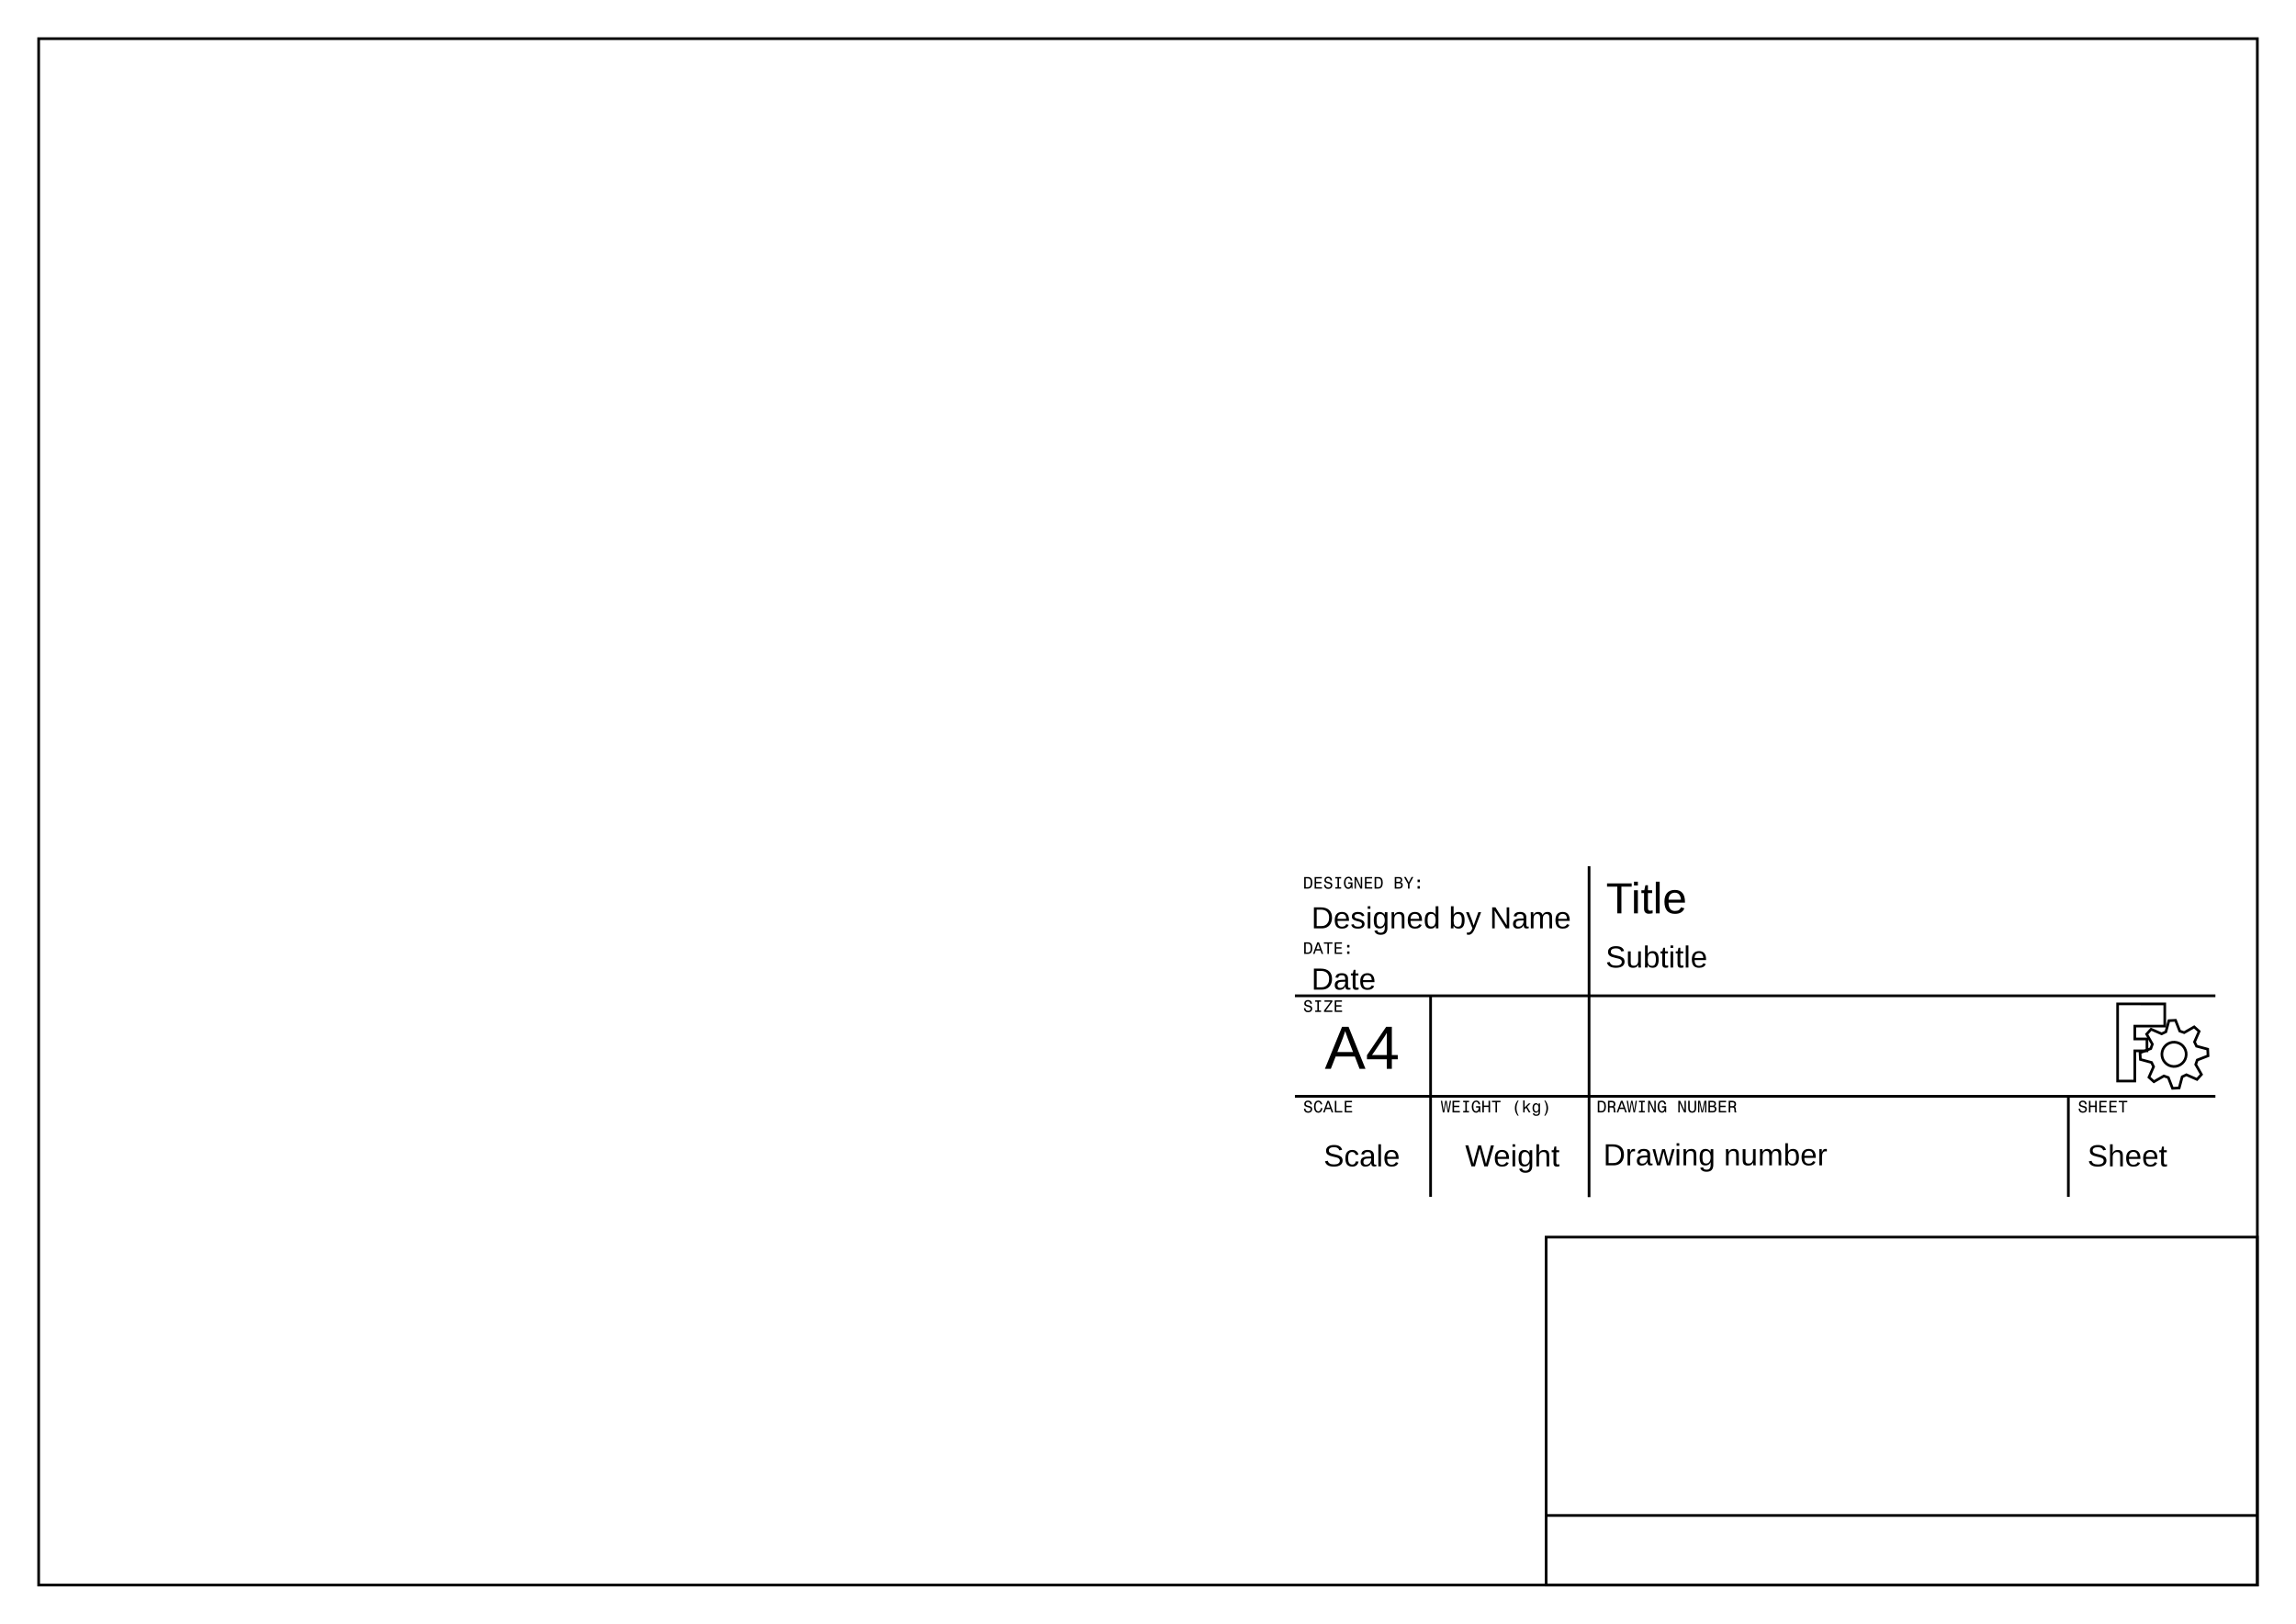
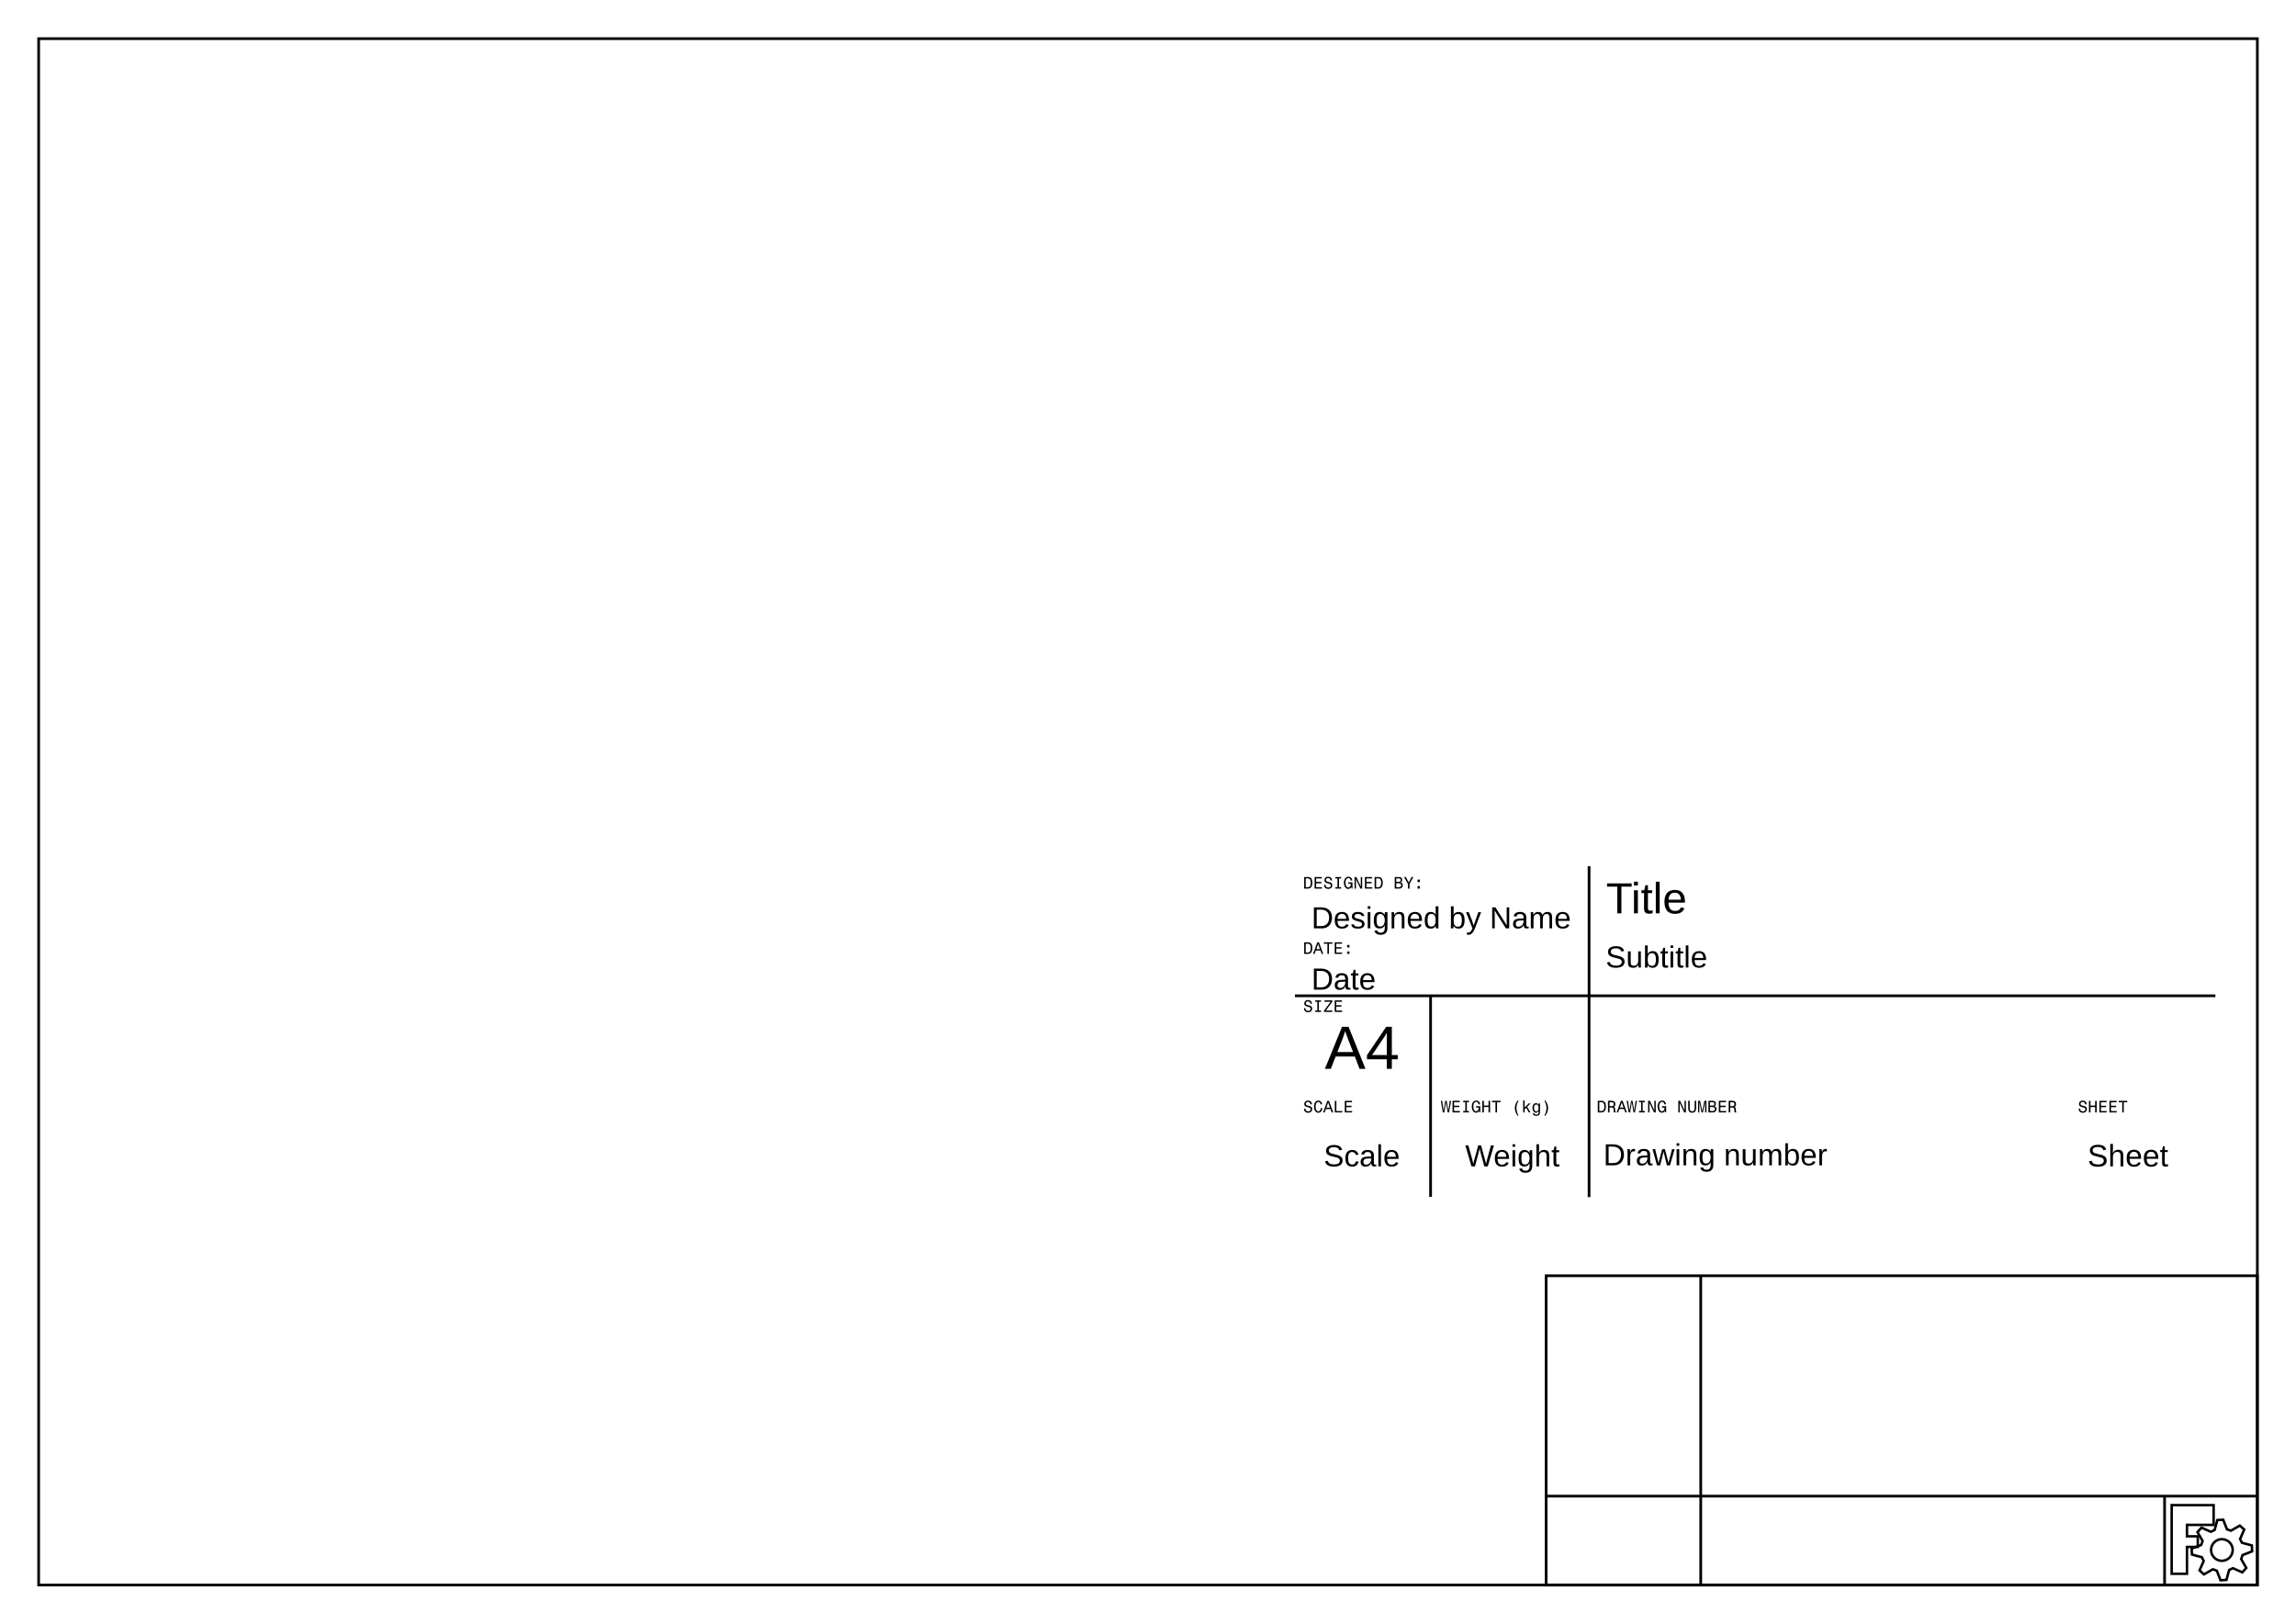
<svg xmlns="http://www.w3.org/2000/svg" xmlns:ns1="https://www.freecad.org/wiki/index.php?title=Svg_Namespace" id="svg2" width="297mm" height="210mm" version="1.1" viewBox="0 0 297 210">
  <defs id="defs1" />
-   <rect style="fill:none;stroke:#000000;stroke-width:0.35;stroke-opacity:1" id="rect1" width="287" height="200" x="5" y="5" />
-   <rect style="fill:none;stroke:#000000;stroke-width:0.35;stroke-opacity:1" id="rect2" width="92" height="45" x="200" y="160" />
-   <path id="path7" d="m 200,196 h 92" fill="none" stroke="#000000" stroke-width="0.35" />
-   <path id="path102" d="m 167.504,141.79 h 119.07" fill="none" stroke="#000000" stroke-width="0.35" />
+   <rect style="fill:none;stroke:#000000;stroke-width:0.35;stroke-opacity:1" id="rect10" width="287" height="200" x="5" y="5" />
+   <rect style="fill:none;stroke:#000000;stroke-width:0.35;stroke-opacity:1" id="rect20" width="92" height="40" x="200" y="165" />
+   <path id="path200" d="M 200,193.5 h 92" fill="none" stroke="#000000" stroke-width="0.35" />
+   <path id="path250" d="M 220,165 V 205" fill="none" stroke="#000000" stroke-width="0.35" />
+   <path id="path251" d="M 280,193.5 V 205" fill="none" stroke="#000000" stroke-width="0.35" />
  <path id="path104" d="m 167.504,128.79 h 119.07" fill="none" stroke="#000000" stroke-width="0.35" />
  <path id="path124" d="m 185.054,154.79 v -26" fill="none" stroke="#000000" stroke-width="0.35" />
  <path id="path126" d="m 205.554,154.83 v -42.795" fill="none" stroke="#000000" stroke-width="0.35" />
-   <path id="path128" d="m 267.554,154.79 v -13" fill="none" stroke="#000000" stroke-width="0.35" />
  <g id="g538" transform="translate(-52.44686,-128.2065)" fill="none" stroke="#000000" stroke-width="0.13">
    <path id="path540" d="m 221.31,271.59 h -0.197 l 0.044,0.23 0.108,0.168 0.166,0.102 0.225,0.036 0.223,-0.034 0.166,-0.095 0.106,-0.149 0.039,-0.197 -0.033,-0.177 -0.09,-0.115 -0.147,-0.075 -0.197,-0.057 -0.169,-0.041 -0.11,-0.047 -0.063,-0.069 -0.019,-0.109 0.019,-0.097 0.057,-0.073 0.086,-0.05 0.119,-0.017 0.121,0.021 0.095,0.059 0.063,0.097 0.03,0.132 h 0.197 v -0.004 l -0.035,-0.204 -0.101,-0.151 -0.16,-0.095 -0.217,-0.032 -0.194,0.032 -0.151,0.091 -0.098,0.14 -0.034,0.182 0.028,0.162 0.082,0.11 0.13,0.074 0.177,0.056 0.175,0.049 0.132,0.048 0.08,0.069 0.028,0.113 -0.026,0.114 -0.067,0.087 -0.102,0.054 -0.131,0.017 -0.147,-0.024 -0.113,-0.069 -0.071,-0.112 z m 1.993,-0.062 -0.043,0.181 -0.072,0.13 -0.099,0.08 -0.117,0.026 -0.14,-0.039 -0.111,-0.117 -0.073,-0.19 -0.024,-0.264 0.024,-0.261 0.071,-0.192 0.111,-0.117 0.142,-0.041 0.104,0.021 0.089,0.061 0.069,0.097 0.047,0.134 h 0.206 l -0.065,-0.205 -0.113,-0.156 -0.153,-0.097 -0.184,-0.035 -0.229,0.054 -0.175,0.152 -0.112,0.248 -0.039,0.337 0.039,0.338 0.112,0.248 0.175,0.154 0.229,0.051 0.201,-0.041 0.162,-0.114 0.115,-0.188 0.06,-0.255 z m 0.294,0.557 h 0.199 l 0.157,-0.441 h 0.599 l 0.158,0.441 h 0.203 l -0.549,-1.502 h -0.22 z m 0.426,-0.624 0.231,-0.662 0.231,0.662 z m 1.093,0.624 h 0.964 v -0.181 h -0.765 v -1.319 h -0.199 z m 1.286,0 h 0.951 v -0.181 h -0.752 v -0.508 h 0.67 v -0.179 h -0.67 v -0.45 h 0.735 v -0.182 h -0.934 z" fill="#000000" fill-rule="evenodd" stroke="none" />
  </g>
  <g id="g546" transform="translate(-54.60486,-128.2065)" fill="none" stroke="#000000" stroke-width="0.13">
    <path id="path548" d="m 241.24,272.08 h 0.19 l 0.216,-1.301 0.223,1.301 h 0.182 l 0.263,-1.502 h -0.173 l -0.186,1.278 -0.213,-1.278 h -0.189 l -0.209,1.278 -0.186,-1.278 h -0.177 z m 1.256,0 h 0.951 v -0.181 h -0.752 v -0.508 h 0.67 v -0.179 h -0.67 v -0.45 h 0.735 v -0.182 h -0.934 z m 1.655,-0.181 h -0.276 v 0.181 h 0.752 v -0.181 h -0.277 v -1.137 h 0.277 v -0.182 h -0.752 v 0.182 h 0.276 z m 1.797,-0.02 0.036,0.201 h 0.108 v -0.81 h -0.546 v 0.184 h 0.337 v 0.013 l -0.026,0.198 -0.069,0.147 -0.106,0.093 -0.132,0.031 -0.147,-0.039 -0.115,-0.117 -0.073,-0.192 -0.026,-0.264 0.024,-0.262 0.073,-0.192 0.117,-0.117 0.158,-0.041 0.108,0.022 0.088,0.06 0.065,0.102 0.037,0.136 h 0.214 l -0.056,-0.207 -0.106,-0.156 -0.149,-0.095 -0.188,-0.035 -0.247,0.054 -0.186,0.158 -0.118,0.249 -0.042,0.33 0.042,0.333 0.118,0.249 0.175,0.158 0.221,0.051 0.123,-0.017 0.11,-0.043 0.095,-0.076 z m 0.404,0.201 h 0.201 v -0.704 h 0.601 v 0.704 h 0.199 v -1.5 h -0.199 v 0.612 h -0.601 v -0.612 h -0.201 z m 1.703,0 h 0.199 v -1.318 h 0.454 v -0.182 h -1.109 v 0.182 h 0.456 z m 2.86,0.418 h 0.136 l -0.124,-0.23 -0.086,-0.239 -0.054,-0.253 -0.017,-0.255 0.017,-0.255 0.054,-0.251 0.086,-0.242 0.124,-0.229 h -0.136 l -0.158,0.237 -0.111,0.236 -0.064,0.246 -0.02,0.258 0.02,0.259 0.064,0.244 0.111,0.236 z m 0.721,-0.418 h 0.191 v -0.408 l 0.198,-0.192 0.342,0.6 h 0.214 l -0.426,-0.732 0.437,-0.428 h -0.24 l -0.525,0.523 v -0.914 h -0.191 z m 2.179,-0.051 v -1.109 h -0.181 v 0.188 l -0.15,-0.171 -0.09,-0.043 -0.102,-0.015 -0.184,0.043 -0.142,0.121 -0.093,0.194 -0.033,0.262 0.033,0.264 0.093,0.194 0.142,0.123 0.184,0.041 0.104,-0.015 0.086,-0.039 0.152,-0.164 v 0.164 l -0.018,0.13 -0.047,0.093 -0.091,0.054 -0.136,0.02 -0.119,-0.013 -0.084,-0.033 -0.05,-0.056 -0.015,-0.076 h -0.184 v 0.009 l 0.028,0.138 0.087,0.104 0.138,0.067 0.188,0.024 0.225,-0.033 0.149,-0.09 0.084,-0.158 z m -0.778,-0.53 0.019,-0.192 0.059,-0.143 0.091,-0.084 0.121,-0.031 0.127,0.031 0.095,0.084 0.059,0.143 0.021,0.192 -0.021,0.197 -0.059,0.14 -0.095,0.087 -0.127,0.028 -0.121,-0.028 -0.091,-0.087 -0.059,-0.142 z m 1.468,0.999 0.155,-0.238 0.11,-0.236 0.065,-0.244 0.022,-0.259 -0.022,-0.258 -0.065,-0.246 -0.11,-0.236 -0.155,-0.237 h -0.137 l 0.121,0.229 0.087,0.242 0.052,0.251 0.019,0.255 -0.019,0.255 -0.052,0.253 -0.089,0.239 -0.119,0.23 z" fill="#000000" fill-rule="evenodd" stroke="none" />
  </g>
  <g id="g550" transform="translate(-59.47086,-128.2065)" fill="none" stroke="#000000" stroke-width="0.13">
    <path id="path552" d="m 266.65,270.58 h -0.499 v 1.5 h 0.499 l 0.236,-0.047 0.175,-0.145 0.108,-0.236 0.039,-0.322 -0.035,-0.328 -0.043,-0.13 -0.06,-0.104 -0.175,-0.14 -0.115,-0.035 z m -0.015,0.18 0.165,0.032 0.112,0.1 0.067,0.177 0.022,0.261 -0.024,0.253 -0.067,0.178 -0.115,0.105 -0.16,0.035 h -0.283 v -1.141 z m 0.837,1.32 h 0.201 v -0.633 h 0.205 l 0.151,0.007 0.095,0.03 0.052,0.071 0.022,0.128 0.011,0.194 0.013,0.128 0.026,0.075 h 0.227 v -0.041 l -0.05,-0.06 -0.017,-0.113 -0.016,-0.242 -0.036,-0.179 -0.05,-0.056 -0.078,-0.041 0.087,-0.054 0.06,-0.076 0.039,-0.095 0.013,-0.115 -0.03,-0.181 -0.087,-0.136 -0.142,-0.082 -0.195,-0.029 h -0.501 z m 0.445,-1.316 0.132,0.013 0.093,0.041 0.058,0.076 0.02,0.119 -0.022,0.125 -0.058,0.076 -0.1,0.039 -0.136,0.01 h -0.231 v -0.499 z m 0.681,1.316 h 0.199 l 0.157,-0.441 h 0.599 l 0.158,0.441 h 0.203 l -0.549,-1.502 h -0.22 z m 0.426,-0.624 0.231,-0.662 0.231,0.662 z m 1.124,0.624 h 0.19 l 0.216,-1.301 0.222,1.301 h 0.182 l 0.264,-1.502 h -0.173 l -0.186,1.278 -0.214,-1.278 h -0.188 l -0.21,1.278 -0.186,-1.278 h -0.177 z m 1.61,-0.181 h -0.277 v 0.181 h 0.752 v -0.181 h -0.276 v -1.137 h 0.276 v -0.182 h -0.752 v 0.182 h 0.277 z m 0.908,0.181 h 0.179 v -1.229 l 0.575,1.229 h 0.231 v -1.5 h -0.181 v 1.23 l -0.569,-1.23 h -0.235 z m 2.189,-0.201 0.037,0.201 H 275 v -0.81 h -0.547 v 0.184 h 0.337 v 0.013 l -0.026,0.198 -0.069,0.147 -0.106,0.093 -0.132,0.031 -0.147,-0.039 -0.114,-0.117 -0.074,-0.192 -0.026,-0.264 0.024,-0.262 0.074,-0.192 0.116,-0.117 0.158,-0.041 0.108,0.022 0.089,0.06 0.065,0.102 0.036,0.136 h 0.214 l -0.056,-0.207 -0.106,-0.156 -0.149,-0.095 -0.188,-0.035 -0.246,0.054 -0.186,0.158 -0.119,0.249 -0.041,0.33 0.041,0.333 0.119,0.249 0.175,0.158 0.22,0.051 0.124,-0.017 0.11,-0.043 0.095,-0.076 z m 1.714,0.201 h 0.179 v -1.229 l 0.575,1.229 h 0.232 v -1.5 h -0.182 v 1.23 l -0.568,-1.23 h -0.236 z m 1.277,-0.57 0.031,0.27 0.095,0.192 0.16,0.111 0.231,0.038 0.229,-0.038 0.16,-0.111 0.095,-0.19 0.032,-0.272 v -0.93 h -0.201 v 0.941 l -0.019,0.183 -0.058,0.132 -0.1,0.078 -0.138,0.026 -0.143,-0.026 -0.099,-0.078 -0.059,-0.129 -0.017,-0.186 v -0.941 h -0.199 z m 1.278,0.57 h 0.166 v -1.361 l 0.281,1.361 h 0.186 l 0.279,-1.361 v 1.361 h 0.168 v -1.5 h -0.263 l -0.277,1.323 -0.274,-1.323 h -0.266 z m 2.111,-0.81 0.152,-0.125 0.039,-0.085 0.013,-0.103 -0.029,-0.163 -0.084,-0.116 -0.136,-0.072 -0.19,-0.026 h -0.534 v 1.5 h 0.564 l 0.201,-0.03 0.149,-0.088 0.093,-0.141 0.033,-0.19 -0.02,-0.128 -0.052,-0.106 -0.084,-0.077 z m -0.276,-0.067 h -0.294 v -0.443 h 0.311 l 0.117,0.013 0.082,0.039 0.05,0.067 0.017,0.099 -0.02,0.1 -0.051,0.069 -0.089,0.043 z m 0.047,0.698 h -0.341 v -0.517 h 0.322 l 0.136,0.016 0.097,0.045 0.059,0.078 0.019,0.112 -0.019,0.119 -0.054,0.082 -0.091,0.05 z m 0.806,0.179 h 0.951 v -0.181 h -0.752 v -0.508 h 0.67 v -0.179 h -0.67 v -0.45 h 0.735 v -0.182 h -0.934 z m 1.273,0 h 0.202 v -0.633 h 0.205 l 0.151,0.007 0.095,0.03 0.052,0.071 0.022,0.128 0.011,0.194 0.012,0.128 0.026,0.075 h 0.227 v -0.041 l -0.049,-0.06 -0.018,-0.113 -0.015,-0.242 -0.037,-0.179 -0.049,-0.056 -0.078,-0.041 0.086,-0.054 0.061,-0.076 0.039,-0.095 0.013,-0.115 -0.03,-0.181 -0.087,-0.136 -0.143,-0.082 -0.194,-0.029 h -0.502 z m 0.446,-1.316 0.132,0.013 0.093,0.041 0.058,0.076 0.019,0.119 -0.021,0.125 -0.059,0.076 -0.099,0.039 -0.136,0.01 h -0.231 v -0.499 z" fill="#000000" fill-rule="evenodd" stroke="none" />
  </g>
  <g id="g554" transform="translate(-97.23386,-128.2065)" fill="none" stroke="#000000" stroke-width="0.13">
    <path id="path556" d="m 366.31,271.59 h -0.197 l 0.044,0.23 0.108,0.168 0.166,0.102 0.225,0.036 0.223,-0.034 0.166,-0.095 0.106,-0.149 0.039,-0.197 -0.033,-0.177 -0.09,-0.115 -0.147,-0.075 -0.197,-0.057 -0.169,-0.041 -0.11,-0.047 -0.063,-0.069 -0.019,-0.108 0.019,-0.098 0.057,-0.073 0.086,-0.05 0.119,-0.017 0.121,0.021 0.095,0.059 0.063,0.097 0.03,0.132 h 0.197 v -0.004 l -0.035,-0.204 -0.101,-0.151 -0.16,-0.095 -0.217,-0.032 -0.194,0.032 -0.151,0.091 -0.098,0.14 -0.034,0.182 0.028,0.162 0.082,0.11 0.13,0.074 0.177,0.056 0.175,0.049 0.132,0.048 0.08,0.069 0.028,0.113 -0.026,0.114 -0.067,0.087 -0.102,0.054 -0.131,0.017 -0.147,-0.024 -0.113,-0.069 -0.071,-0.112 z m 1.141,0.495 h 0.201 v -0.704 h 0.601 v 0.704 h 0.199 v -1.5 h -0.199 v 0.612 h -0.601 v -0.612 h -0.201 z m 1.349,0 h 0.951 v -0.181 h -0.752 v -0.508 h 0.67 v -0.179 h -0.67 v -0.45 h 0.735 v -0.182 H 368.8 Z m 1.301,0 h 0.951 v -0.181 H 370.3 v -0.508 h 0.67 v -0.179 h -0.67 v -0.45 h 0.735 v -0.182 h -0.934 z m 1.656,0 h 0.199 v -1.318 h 0.453 v -0.182 h -1.108 v 0.182 h 0.456 z" fill="#000000" fill-rule="evenodd" stroke="none" />
  </g>
  <g id="g558" transform="translate(-52.44686,-128.2065)" fill="none" stroke="#000000" stroke-width="0.13">
    <path id="path560" d="m 221.31,258.59 h -0.197 l 0.044,0.23 0.108,0.168 0.166,0.102 0.225,0.036 0.223,-0.034 0.166,-0.095 0.106,-0.149 0.039,-0.197 -0.033,-0.177 -0.09,-0.115 -0.147,-0.075 -0.197,-0.057 -0.169,-0.041 -0.11,-0.047 -0.063,-0.069 -0.019,-0.109 0.019,-0.097 0.057,-0.073 0.086,-0.05 0.119,-0.017 0.121,0.021 0.095,0.059 0.063,0.097 0.03,0.132 h 0.197 v -0.004 l -0.035,-0.204 -0.101,-0.151 -0.16,-0.095 -0.217,-0.032 -0.194,0.032 -0.151,0.091 -0.098,0.14 -0.034,0.182 0.028,0.162 0.082,0.11 0.13,0.074 0.177,0.056 0.175,0.049 0.132,0.048 0.08,0.069 0.028,0.113 -0.026,0.114 -0.067,0.087 -0.102,0.054 -0.131,0.017 -0.147,-0.024 -0.113,-0.069 -0.071,-0.112 z m 1.543,0.314 h -0.276 v 0.181 h 0.752 v -0.181 h -0.277 v -1.137 h 0.277 v -0.182 h -0.752 v 0.182 h 0.276 z m 0.863,0.181 h 1.076 v -0.181 h -0.839 l 0.839,-1.148 v -0.171 h -1.018 v 0.182 h 0.793 l -0.851,1.146 z m 1.385,0 h 0.951 v -0.181 H 225.3 v -0.508 h 0.67 v -0.179 h -0.67 v -0.45 h 0.735 v -0.182 h -0.934 z" fill="#000000" fill-rule="evenodd" stroke="none" />
  </g>
  <g id="g570" transform="translate(-52.44686,-128.2065)" fill="none" stroke="#000000" stroke-width="0.13">
    <path id="path572" d="m 221.65,250.08 h -0.499 v 1.5 h 0.499 l 0.236,-0.047 0.175,-0.145 0.108,-0.236 0.039,-0.322 -0.035,-0.328 -0.043,-0.13 -0.06,-0.104 -0.175,-0.14 -0.115,-0.035 z m -0.015,0.18 0.165,0.032 0.112,0.1 0.067,0.177 0.022,0.261 -0.024,0.253 -0.067,0.178 -0.115,0.105 -0.16,0.035 h -0.283 v -1.141 z m 0.662,1.32 h 0.199 l 0.157,-0.441 h 0.599 l 0.158,0.441 h 0.203 l -0.549,-1.502 h -0.22 z m 0.425,-0.624 0.232,-0.662 0.231,0.662 z m 1.433,0.624 h 0.199 v -1.318 h 0.454 v -0.182 h -1.109 v 0.182 h 0.456 z m 0.947,0 h 0.951 v -0.181 h -0.752 v -0.508 h 0.67 v -0.179 h -0.67 v -0.45 h 0.735 v -0.182 h -0.934 z m 1.606,0 h 0.298 v -0.322 h -0.298 z m 0,-0.838 h 0.298 v -0.322 h -0.298 z" fill="#000000" fill-rule="evenodd" stroke="none" />
  </g>
  <g id="g578" transform="translate(-52.44686,-114.1535)" fill="none" stroke="#000000" stroke-width="0.13">
    <path id="path580" d="m 221.65,227.58 h -0.499 v 1.5 h 0.499 l 0.236,-0.047 0.175,-0.145 0.108,-0.236 0.039,-0.322 -0.035,-0.328 -0.043,-0.13 -0.06,-0.104 -0.175,-0.14 -0.115,-0.035 z m -0.015,0.18 0.165,0.032 0.112,0.1 0.067,0.177 0.022,0.261 -0.024,0.253 -0.067,0.178 -0.115,0.105 -0.16,0.035 h -0.283 v -1.141 z m 0.865,1.32 h 0.951 v -0.181 h -0.752 v -0.508 h 0.67 v -0.179 h -0.67 v -0.45 h 0.735 V 227.58 H 222.5 Z m 1.413,-0.495 h -0.196 l 0.043,0.23 0.108,0.168 0.166,0.102 0.225,0.036 0.223,-0.034 0.166,-0.095 0.106,-0.149 0.039,-0.197 -0.032,-0.177 -0.091,-0.115 -0.147,-0.075 -0.197,-0.057 -0.168,-0.041 -0.111,-0.047 -0.062,-0.069 -0.02,-0.109 0.02,-0.097 0.056,-0.073 0.086,-0.05 0.119,-0.017 0.121,0.021 0.095,0.059 0.063,0.097 0.03,0.132 h 0.197 v -0.005 l -0.035,-0.203 -0.101,-0.151 -0.16,-0.095 -0.216,-0.032 -0.195,0.032 -0.151,0.091 -0.097,0.14 -0.035,0.182 0.028,0.162 0.082,0.11 0.13,0.074 0.177,0.056 0.175,0.049 0.132,0.048 0.08,0.069 0.028,0.113 -0.026,0.114 -0.067,0.087 -0.101,0.054 -0.132,0.017 -0.147,-0.024 -0.112,-0.069 -0.072,-0.112 z m 1.544,0.314 h -0.277 v 0.181 h 0.752 v -0.181 h -0.277 v -1.137 h 0.277 v -0.182 h -0.752 v 0.182 h 0.277 z m 1.796,-0.02 0.037,0.201 h 0.108 v -0.81 h -0.547 v 0.184 h 0.337 v 0.013 l -0.026,0.198 -0.069,0.147 -0.106,0.093 -0.132,0.031 -0.147,-0.039 -0.114,-0.117 -0.074,-0.192 -0.026,-0.264 0.024,-0.262 0.073,-0.192 0.117,-0.117 0.158,-0.041 0.108,0.022 0.089,0.06 0.064,0.102 0.037,0.136 h 0.214 l -0.056,-0.207 -0.106,-0.156 -0.149,-0.095 -0.188,-0.035 -0.247,0.054 -0.185,0.158 -0.119,0.249 -0.041,0.33 0.041,0.333 0.119,0.249 0.175,0.158 0.22,0.051 0.123,-0.017 0.111,-0.043 0.095,-0.076 z m 0.413,0.201 h 0.179 v -1.229 l 0.575,1.229 h 0.231 v -1.5 h -0.181 v 1.23 l -0.569,-1.23 h -0.235 z m 1.34,0 h 0.951 v -0.181 h -0.752 v -0.508 h 0.67 v -0.179 h -0.67 v -0.45 h 0.734 v -0.182 h -0.933 z m 1.753,-1.5 h -0.5 v 1.5 h 0.5 l 0.235,-0.047 0.175,-0.145 0.108,-0.236 0.039,-0.322 -0.034,-0.328 -0.044,-0.13 -0.06,-0.104 -0.175,-0.14 -0.115,-0.035 z m -0.016,0.18 0.165,0.032 0.112,0.1 0.067,0.177 0.022,0.261 -0.024,0.253 -0.067,0.178 -0.115,0.105 -0.16,0.035 h -0.283 v -1.141 z m 2.89,0.51 0.152,-0.125 0.038,-0.085 0.013,-0.104 -0.028,-0.162 -0.084,-0.116 -0.136,-0.072 -0.19,-0.026 h -0.534 v 1.5 h 0.564 l 0.201,-0.03 0.149,-0.088 0.093,-0.141 0.032,-0.19 -0.019,-0.128 -0.052,-0.106 -0.084,-0.077 z m -0.276,-0.067 h -0.294 v -0.443 h 0.311 l 0.117,0.013 0.082,0.039 0.049,0.067 0.018,0.099 -0.02,0.1 -0.052,0.069 -0.088,0.043 z m 0.047,0.698 h -0.341 v -0.517 h 0.322 l 0.136,0.016 0.097,0.045 0.058,0.078 0.02,0.112 -0.02,0.119 -0.054,0.082 -0.09,0.05 z m 1.373,0.179 v -0.607 l 0.492,-0.895 h -0.224 l -0.37,0.711 -0.374,-0.711 h -0.24 l 0.515,0.908 v 0.594 z m 1.039,0 h 0.299 v -0.322 h -0.299 z m 0,-0.838 h 0.299 v -0.322 h -0.299 z" fill="#000000" fill-rule="evenodd" stroke="none" />
  </g>
  <g id="g618" transform="translate(-98.52686,-128.2065)" fill="none" stroke="#000000" stroke-width="0.13" />
  <g id="g630" transform="translate(-101.0379,-128.2065)" fill="none" stroke="#000000" stroke-width="0.13" />
  <text id="text4415" x="171.366" y="138.24" fill="#000000" font-family="Arial" style="line-height:0%">
    <tspan id="tspan4417" x="171.366" y="138.24" font-size="7.902px" style="line-height:1.25">A4</tspan>
  </text>
-   <g id="layer1" transform="matrix(0.21138,0,0,0.21138,273.0841,128.5705)">
-     <g id="g3813" transform="matrix(0.85064,0,0,0.85064,187.83,-0.196)" fill="none" stroke="#000000" stroke-width="1.91">
-       <path id="rect3663" d="m -216.14,7.271 v 55.5 h 12.375 v -21.719 h 8.75 v -8.562 h -8.75 v -9.242 h 21.555 V 7.301 l -33.93,-0.031 z" />
-       <path id="path3659" d="m -161.05,23.812 -7.198,4.13 -3.179,-1.103 -3.033,-7.751 -4.771,0.251 -2.176,8.015 -3.046,1.458 -7.596,-3.323 -3.208,3.565 4.13,7.198 -1.129,3.169 -7.751,3.033 0.276,4.78 8.015,2.176 1.458,3.046 -3.348,7.587 3.565,3.208 7.198,-4.13 3.195,1.138 3.007,7.741 4.805,-0.267 2.151,-8.024 3.046,-1.458 7.612,3.358 3.208,-3.565 -4.13,-7.198 1.112,-3.204 7.741,-3.007 -0.241,-4.796 -8.024,-2.151 -1.458,-3.046 3.332,-7.621 z m -10.781,11.804 1.478,0.857 1.28,1.161 1.025,1.385 0.737,1.54 0.433,1.66 0.072,1.702 -0.246,1.701 -0.561,1.615 -0.892,1.494 -1.126,1.264 -1.385,1.025 -1.54,0.737 -1.66,0.433 -1.711,0.097 -1.701,-0.246 -1.615,-0.561 -1.494,-0.892 -1.255,-1.151 -1.034,-1.36 -0.737,-1.54 -0.424,-1.686 -0.097,-1.711 0.246,-1.701 0.561,-1.615 0.883,-1.468 1.135,-1.29 1.385,-1.025 1.54,-0.737 1.686,-0.424 1.702,-0.072 1.701,0.246 1.615,0.561 z" />
-     </g>
+   <g id="g999" transform="matrix(0.16,0,0,0.16,315.5,193.5)" fill="none" stroke="#000000" stroke-width="2">
+     <path id="path11" d="m -216.14,7.271 v 55.5 h 12.375 v -21.719 h 8.75 v -8.562 h -8.75 v -9.242 h 21.555 V 7.301 l -33.93,-0.031 z" />
+     <path id="path12" d="m -161.05,23.812 -7.198,4.13 -3.179,-1.103 -3.033,-7.751 -4.771,0.251 -2.176,8.015 -3.046,1.458 -7.596,-3.323 -3.208,3.565 4.13,7.198 -1.129,3.169 -7.751,3.033 0.276,4.78 8.015,2.176 1.458,3.046 -3.348,7.587 3.565,3.208 7.198,-4.13 3.195,1.138 3.007,7.741 4.805,-0.267 2.151,-8.024 3.046,-1.458 7.612,3.358 3.208,-3.565 -4.13,-7.198 1.112,-3.204 7.741,-3.007 -0.241,-4.796 -8.024,-2.151 -1.458,-3.046 3.332,-7.621 z m -10.781,11.804 1.478,0.857 1.28,1.161 1.025,1.385 0.737,1.54 0.433,1.66 0.072,1.702 -0.246,1.701 -0.561,1.615 -0.892,1.494 -1.126,1.264 -1.385,1.025 -1.54,0.737 -1.66,0.433 -1.711,0.097 -1.701,-0.246 -1.615,-0.561 -1.494,-0.892 -1.255,-1.151 -1.034,-1.36 -0.737,-1.54 -0.424,-1.686 -0.097,-1.711 0.246,-1.701 0.561,-1.615 0.883,-1.468 1.135,-1.29 1.385,-1.025 1.54,-0.737 1.686,-0.424 1.702,-0.072 1.701,0.246 1.615,0.561 z" />
  </g>
  <text id="text3266" x="169.633" y="120.074" style="line-height:0%;font-family:Arial;letter-spacing:0px;word-spacing:0px;fill:#000000" ns1:editable="Designed_by_Name" ns1:autofill="author">
    <tspan id="tspan3268" x="169.633" y="120.074" font-size="3.95px" style="line-height:1.25">Designed by Name</tspan>
  </text>
  <text id="text3270" x="169.633" y="127.993" style="line-height:0%;font-family:Arial;letter-spacing:0px;word-spacing:0px;fill:#000000" ns1:editable="FC-Date" ns1:autofill="date">
    <tspan id="tspan3272" x="169.633" y="127.993" font-size="3.95px" style="line-height:1.25">Date</tspan>
  </text>
  <text id="text3274" x="176.165" y="150.854" text-align="center" text-anchor="middle" style="line-height:0%;font-family:Arial;letter-spacing:0px;word-spacing:0px;fill:#000000" ns1:editable="FC-SC" ns1:autofill="scale">
    <tspan id="tspan3276" x="176.165" y="150.854" font-size="3.95px" style="line-height:1.25">Scale</tspan>
  </text>
  <text id="text3278" x="195.645" y="150.849" text-align="center" text-anchor="middle" style="line-height:0%;font-family:Arial;letter-spacing:0px;word-spacing:0px;fill:#000000" ns1:editable="Weight">
    <tspan id="tspan3280" x="195.645" y="150.849" font-size="3.95px" style="line-height:1.25">Weight</tspan>
  </text>
  <text id="text3282" x="207.755" y="118.128" style="line-height:0%;font-family:Arial;letter-spacing:0px;word-spacing:0px;fill:#000000" ns1:editable="FC-Title" ns1:autofill="title">
    <tspan id="tspan3284" x="207.755" y="118.128" font-size="5.644px" style="line-height:1.25">Title</tspan>
  </text>
  <text id="text3286" x="207.696" y="125.137" style="line-height:0%;font-family:Arial;letter-spacing:0px;word-spacing:0px;fill:#000000" ns1:editable="Subtitle">
    <tspan id="tspan3288" x="207.696" y="125.137" font-size="3.951px" style="line-height:1.25">Subtitle</tspan>
  </text>
  <text id="text3290" x="207.395" y="150.719" style="line-height:0%;font-family:Arial;letter-spacing:0px;word-spacing:0px;fill:#000000" ns1:editable="Drawing_number">
    <tspan id="tspan3292" x="207.395" y="150.719" font-size="3.951px" style="line-height:1.25">Drawing number</tspan>
  </text>
-   <text id="text3294" x="270.027" y="150.854" style="line-height:0%;font-family:Arial;letter-spacing:0px;word-spacing:0px;fill:#000000" ns1:editable="FC-SH" ns1:autofill="sheet">
-     <tspan id="tspan3296" x="270.027" y="150.854" font-size="3.951px" style="line-height:1.25">Sheet</tspan>
+   <text id="text3294" x="270.027" y="150.854" style="line-height:0%" ns1:editable="FC-SH" ns1:autofill="sheet" font-family="Arial" fill="#000000" color="#000000">
+     <tspan id="tspan3296" x="270.027" y="150.854" font-size="4px" style="line-height:1.25">Sheet</tspan>
  </text>
</svg>
